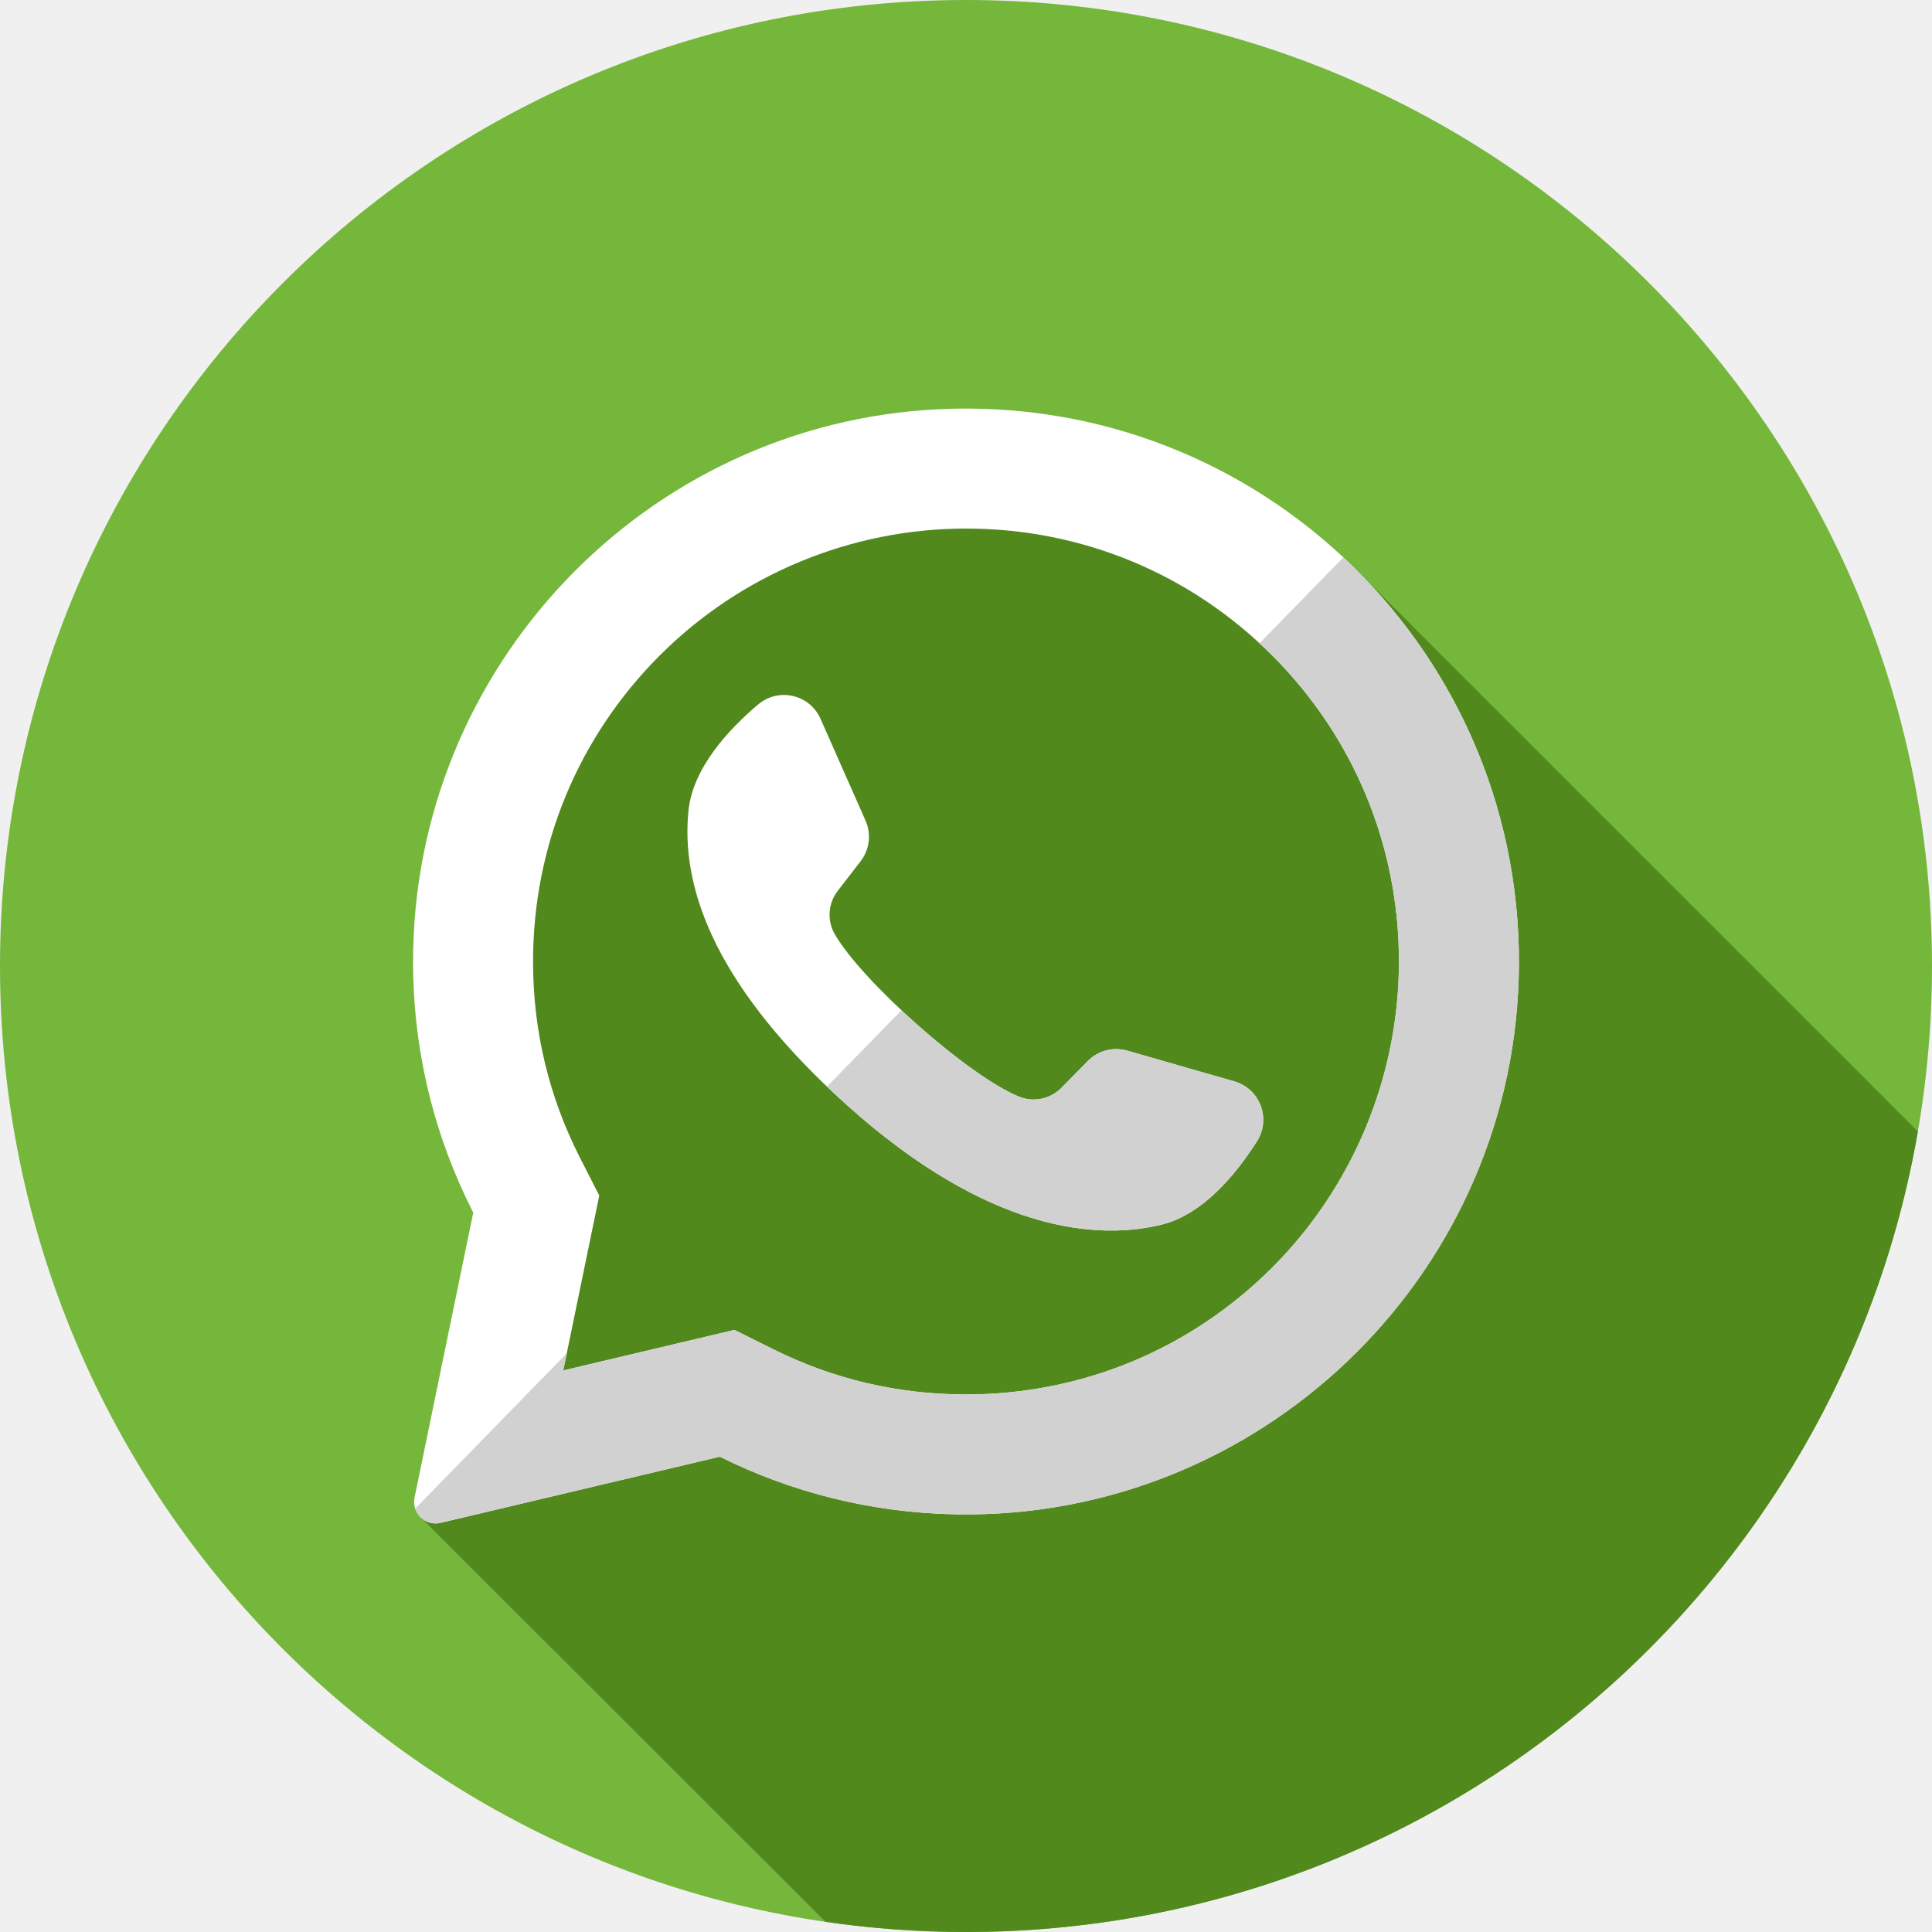
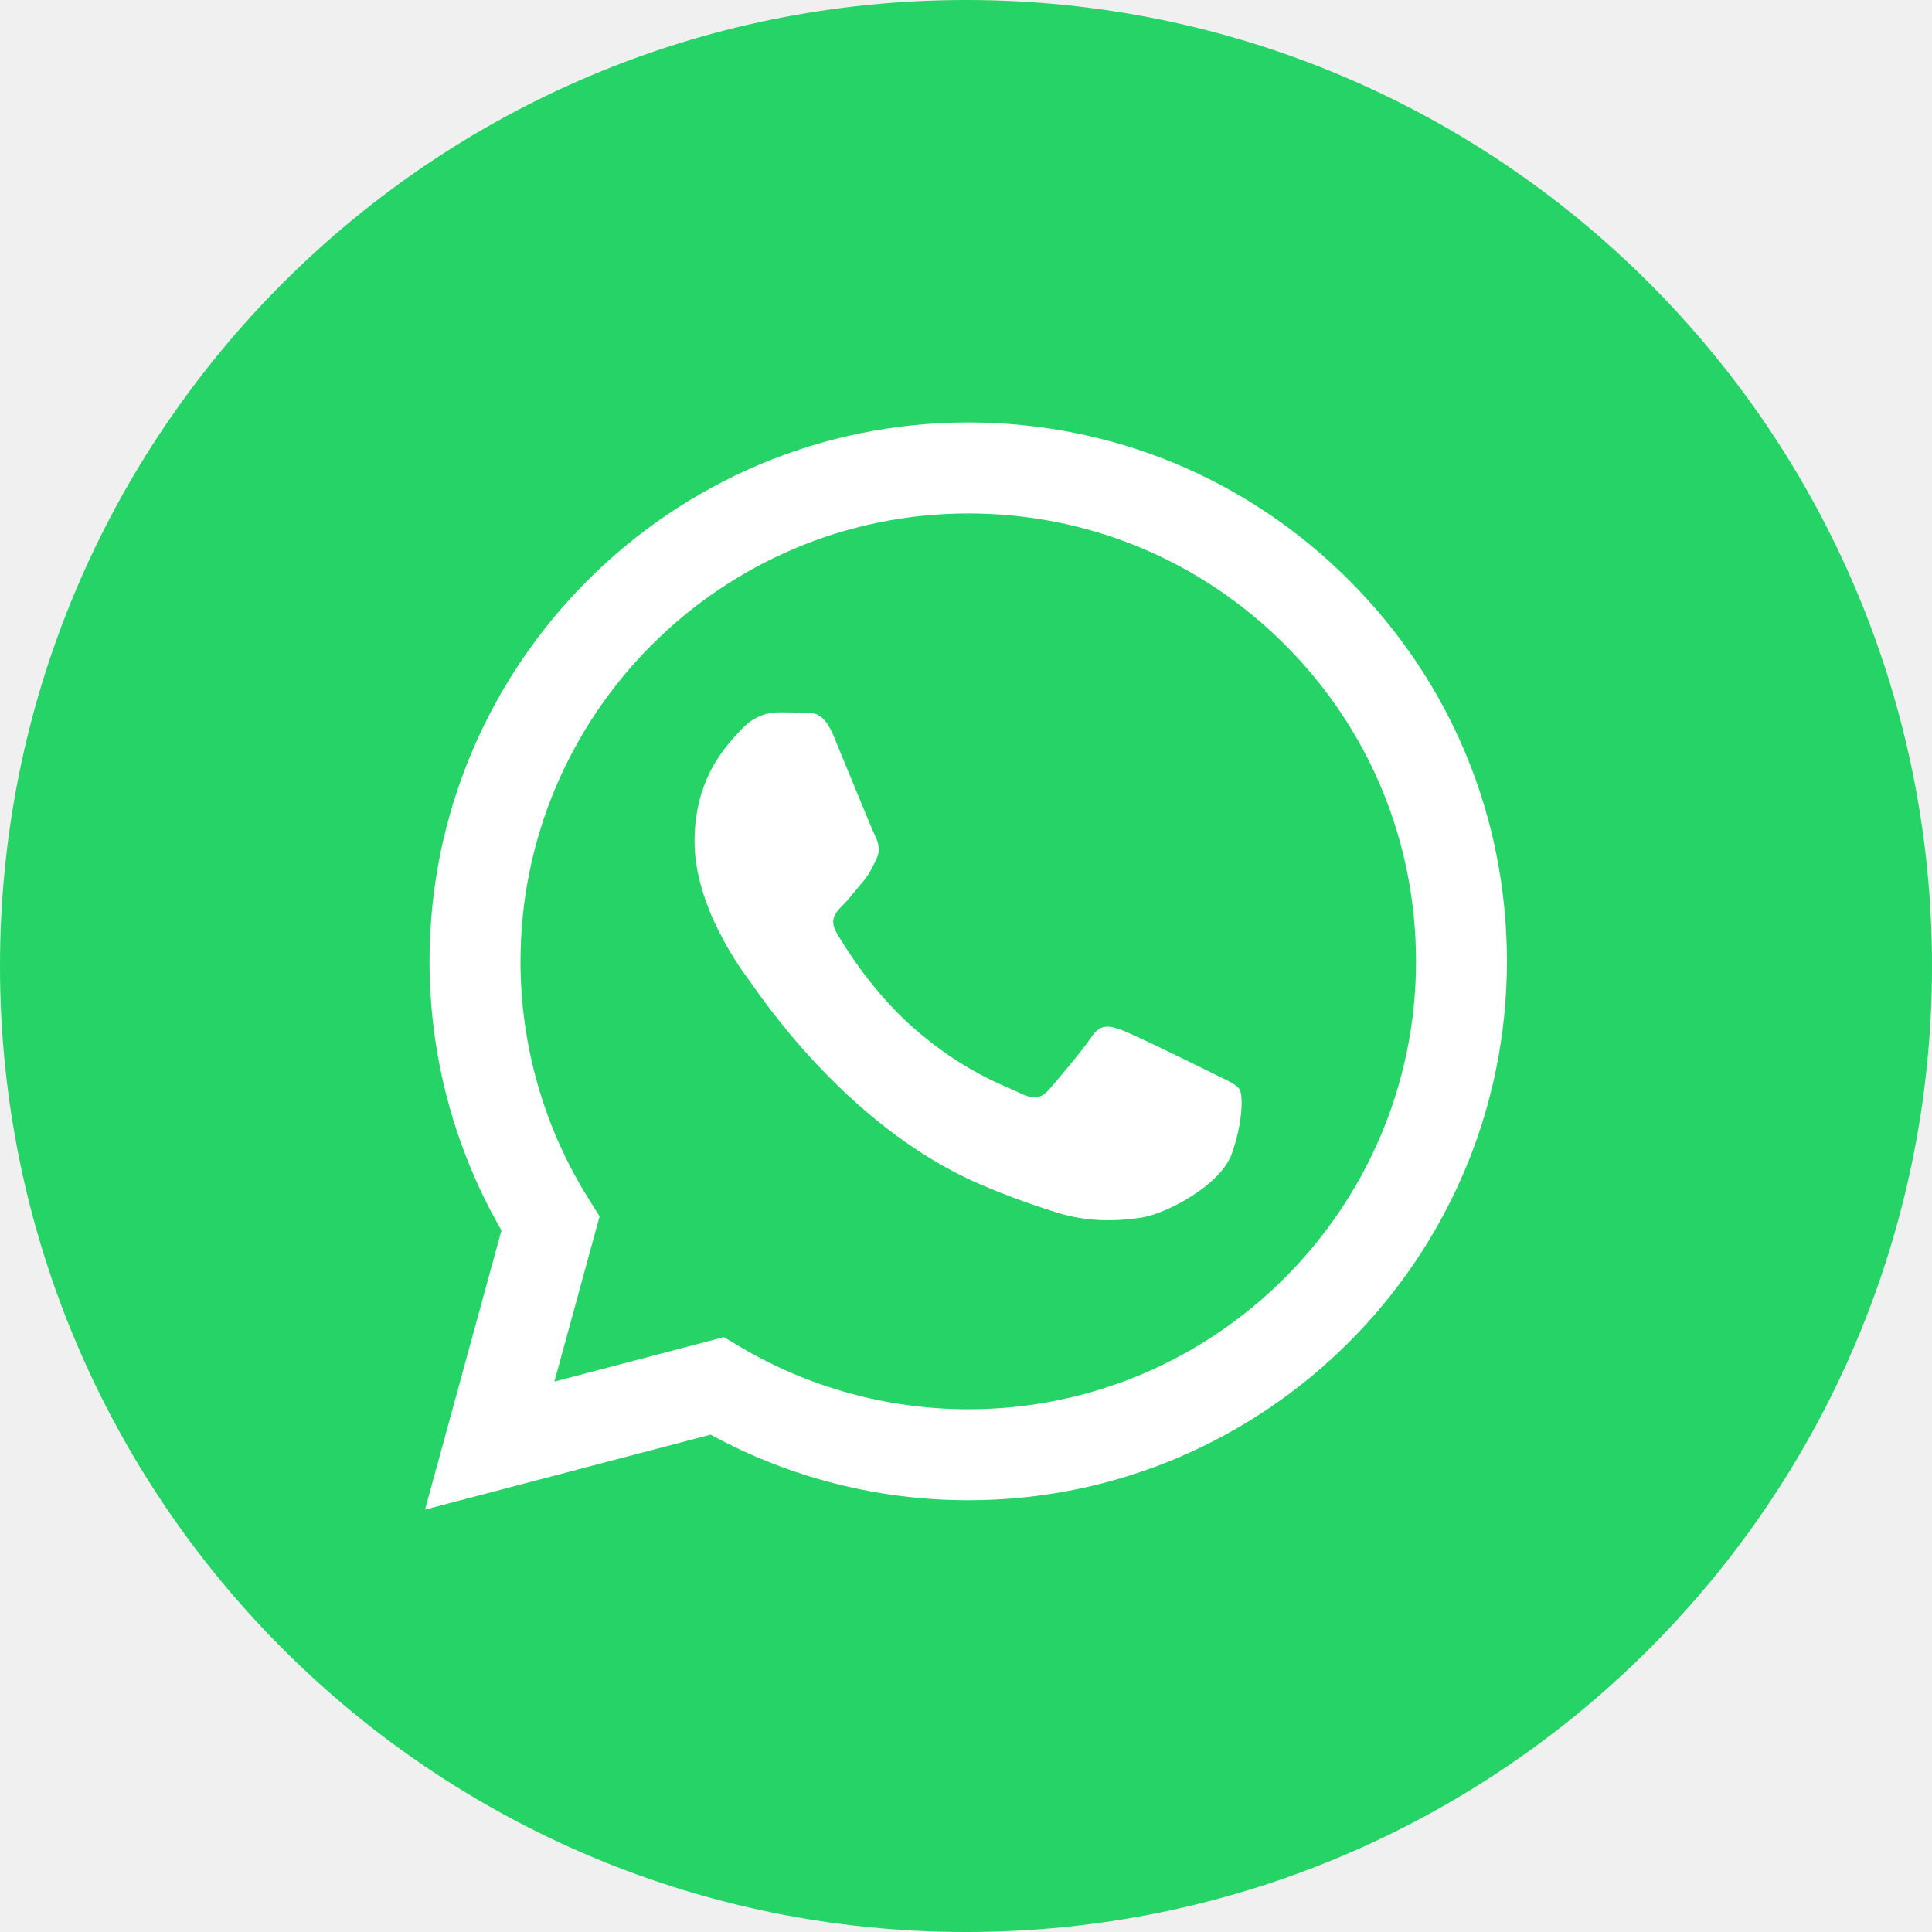
- <svg xmlns="http://www.w3.org/2000/svg" version="1.1" id="Layer_1" x="0px" y="0px" viewBox="0 0 512 512" style="enable-background:new 0 0 512 512;" xml:space="preserve">
-   <circle style="fill:#75B73B;" cx="256" cy="256" r="256" />
-   <path style="fill:#52891D;" d="M360.241,151.826c-14.843-3.712-36.671-16.532-50.8-21.671  c-55.165-17.239-129.293-3.448-149.98,60.337c-1.724,1.724-5.172,1.724-6.896,1.724c-41.374,48.269-13.791,106.882-17.239,160.323  c-1.177,18.839-11.083,35.497-23.831,49.588l107.282,107.17C230.931,511.067,243.355,512,256,512  c126.436,0,231.452-91.665,252.247-212.161L360.241,151.826z" />
+ <svg xmlns="http://www.w3.org/2000/svg" version="1.1" id="WhatsApp" x="0px" y="0px" viewBox="0 0 128 128" enable-background="new 0 0 128 128" xml:space="preserve">
  <g>
-     <path style="fill:#FFFFFF;" d="M248.837,108.447c-78.029,3.712-139.604,68.696-139.369,146.811   c0.072,23.792,5.816,46.249,15.95,66.095l-15.557,75.514c-0.841,4.086,2.843,7.663,6.901,6.701l73.995-17.53   c19.011,9.471,40.364,14.939,62.962,15.284c79.753,1.219,146.251-62.105,148.74-141.829   C405.121,174.035,334.591,104.362,248.837,108.447L248.837,108.447z M337.13,335.936c-21.669,21.669-50.483,33.604-81.13,33.604   c-17.944,0-35.126-4.027-51.066-11.966l-10.302-5.134l-45.37,10.747l9.549-46.356l-5.075-9.943   c-8.276-16.206-12.472-33.728-12.472-52.084c0-30.648,11.935-59.459,33.604-81.13c21.476-21.478,50.759-33.604,81.134-33.604   c30.644,0,59.458,11.935,81.127,33.604c21.669,21.669,33.604,50.483,33.604,81.127C370.735,285.177,358.607,314.459,337.13,335.936   L337.13,335.936z" />
-     <path style="fill:#FFFFFF;" d="M327.115,286.582l-28.384-8.149c-3.729-1.069-7.749-0.01-10.468,2.76l-6.942,7.07   c-2.926,2.984-7.366,3.941-11.24,2.374c-13.427-5.434-41.672-30.548-48.881-43.106c-2.084-3.624-1.739-8.152,0.817-11.462   l6.058-7.839c2.374-3.07,2.874-7.197,1.305-10.747l-11.941-27.008c-2.86-6.468-11.126-8.352-16.527-3.784   c-7.921,6.701-17.32,16.88-18.461,28.16c-2.015,19.887,6.515,44.954,38.762,75.055c37.257,34.778,67.094,39.369,86.523,34.664   c11.019-2.667,19.825-13.365,25.379-22.126C336.906,296.467,333.91,288.535,327.115,286.582L327.115,286.582z" />
+     <circle id="whatsapp-back" fill="#25D366" cx="64" cy="64" r="64" />
+     <g id="whatsapp-whatsapp">
+       <path fill="#FFFFFF" d="M28.16,100.013l5.063-18.495c-3.124-5.412-4.767-11.552-4.765-17.841    c0.008-19.679,16.018-35.689,35.69-35.689c9.548,0.004,18.509,3.721,25.247,10.468    c6.738,6.745,10.447,15.712,10.443,25.249C99.832,83.382,83.82,99.394,64.15,99.394c0,0,0.001,0,0,0h-0.016    c-5.973-0.002-11.842-1.501-17.055-4.345L28.16,100.013z M47.956,88.588l1.084,0.643    c4.554,2.703,9.775,4.133,15.098,4.137h0.013c16.35,0,29.657-13.309,29.664-29.666    c0.003-7.926-3.08-15.379-8.682-20.986c-5.6-5.606-13.048-8.696-20.971-8.699    c-16.363,0-29.671,13.307-29.677,29.662c-0.003,5.604,1.566,11.065,4.535,15.786l0.705,1.123l-2.996,10.946    L47.956,88.588z" />
+       <path fill-rule="evenodd" clip-rule="evenodd" fill="#FFFFFF" d="M82.131,72.19c-0.224-0.372-0.817-0.595-1.709-1.043    c-0.893-0.445-5.276-2.603-6.094-2.9c-0.817-0.297-1.412-0.446-2.008,0.446    c-0.594,0.893-2.303,2.902-2.822,3.497c-0.52,0.595-1.041,0.67-1.933,0.225c-0.892-0.447-3.764-1.39-7.171-4.428    c-2.651-2.364-4.441-5.285-4.961-6.178c-0.52-0.893-0.056-1.375,0.391-1.819    c0.401-0.401,0.892-1.042,1.338-1.562c0.445-0.52,0.594-0.893,0.892-1.488c0.297-0.595,0.148-1.116-0.074-1.562    c-0.224-0.446-2.007-4.836-2.75-6.621c-0.724-1.738-1.459-1.503-2.006-1.531c-0.519-0.026-1.115-0.031-1.71-0.031    c-0.594,0-1.561,0.224-2.378,1.116c-0.817,0.893-3.121,3.05-3.121,7.44c0,4.39,3.195,8.63,3.642,9.225    c0.445,0.596,6.288,9.604,15.234,13.466c2.127,0.919,3.788,1.468,5.084,1.879c2.136,0.679,4.08,0.583,5.616,0.353    c1.714-0.257,5.276-2.157,6.02-4.24C82.353,74.348,82.353,72.562,82.131,72.19z" />
+     </g>
  </g>
-   <g>
-     <path style="fill:#D1D1D1;" d="M356.004,147.708l-22.223,22.778c1.131,1.045,2.257,2.096,3.351,3.191   c21.67,21.669,33.604,50.483,33.604,81.127c0,30.375-12.128,59.656-33.604,81.134c-21.669,21.669-50.483,33.604-81.13,33.604   c-17.944,0-35.125-4.027-51.066-11.966l-10.302-5.134l-45.37,10.747l0.938-4.553l-40.174,41.172   c0.886,2.663,3.705,4.475,6.734,3.758l73.995-17.53c19.011,9.471,40.364,14.939,62.962,15.284   c79.753,1.219,146.253-62.105,148.74-141.829C403.834,215.357,385.686,175.435,356.004,147.708z" />
-     <path style="fill:#D1D1D1;" d="M327.115,286.582l-28.384-8.149c-3.729-1.069-7.749-0.01-10.468,2.76l-6.942,7.07   c-2.926,2.984-7.366,3.941-11.24,2.374c-7.756-3.139-20.451-12.845-31.185-22.904l-19.732,20.225   c0.677,0.648,1.352,1.295,2.05,1.948c37.257,34.778,67.094,39.369,86.523,34.664c11.019-2.667,19.825-13.365,25.379-22.126   C336.906,296.467,333.91,288.535,327.115,286.582z" />
-   </g>
-   <g>
- </g>
-   <g>
- </g>
-   <g>
- </g>
-   <g>
- </g>
-   <g>
- </g>
-   <g>
- </g>
-   <g>
- </g>
-   <g>
- </g>
-   <g>
- </g>
-   <g>
- </g>
-   <g>
- </g>
-   <g>
- </g>
-   <g>
- </g>
-   <g>
- </g>
-   <g>
- </g>
</svg>
